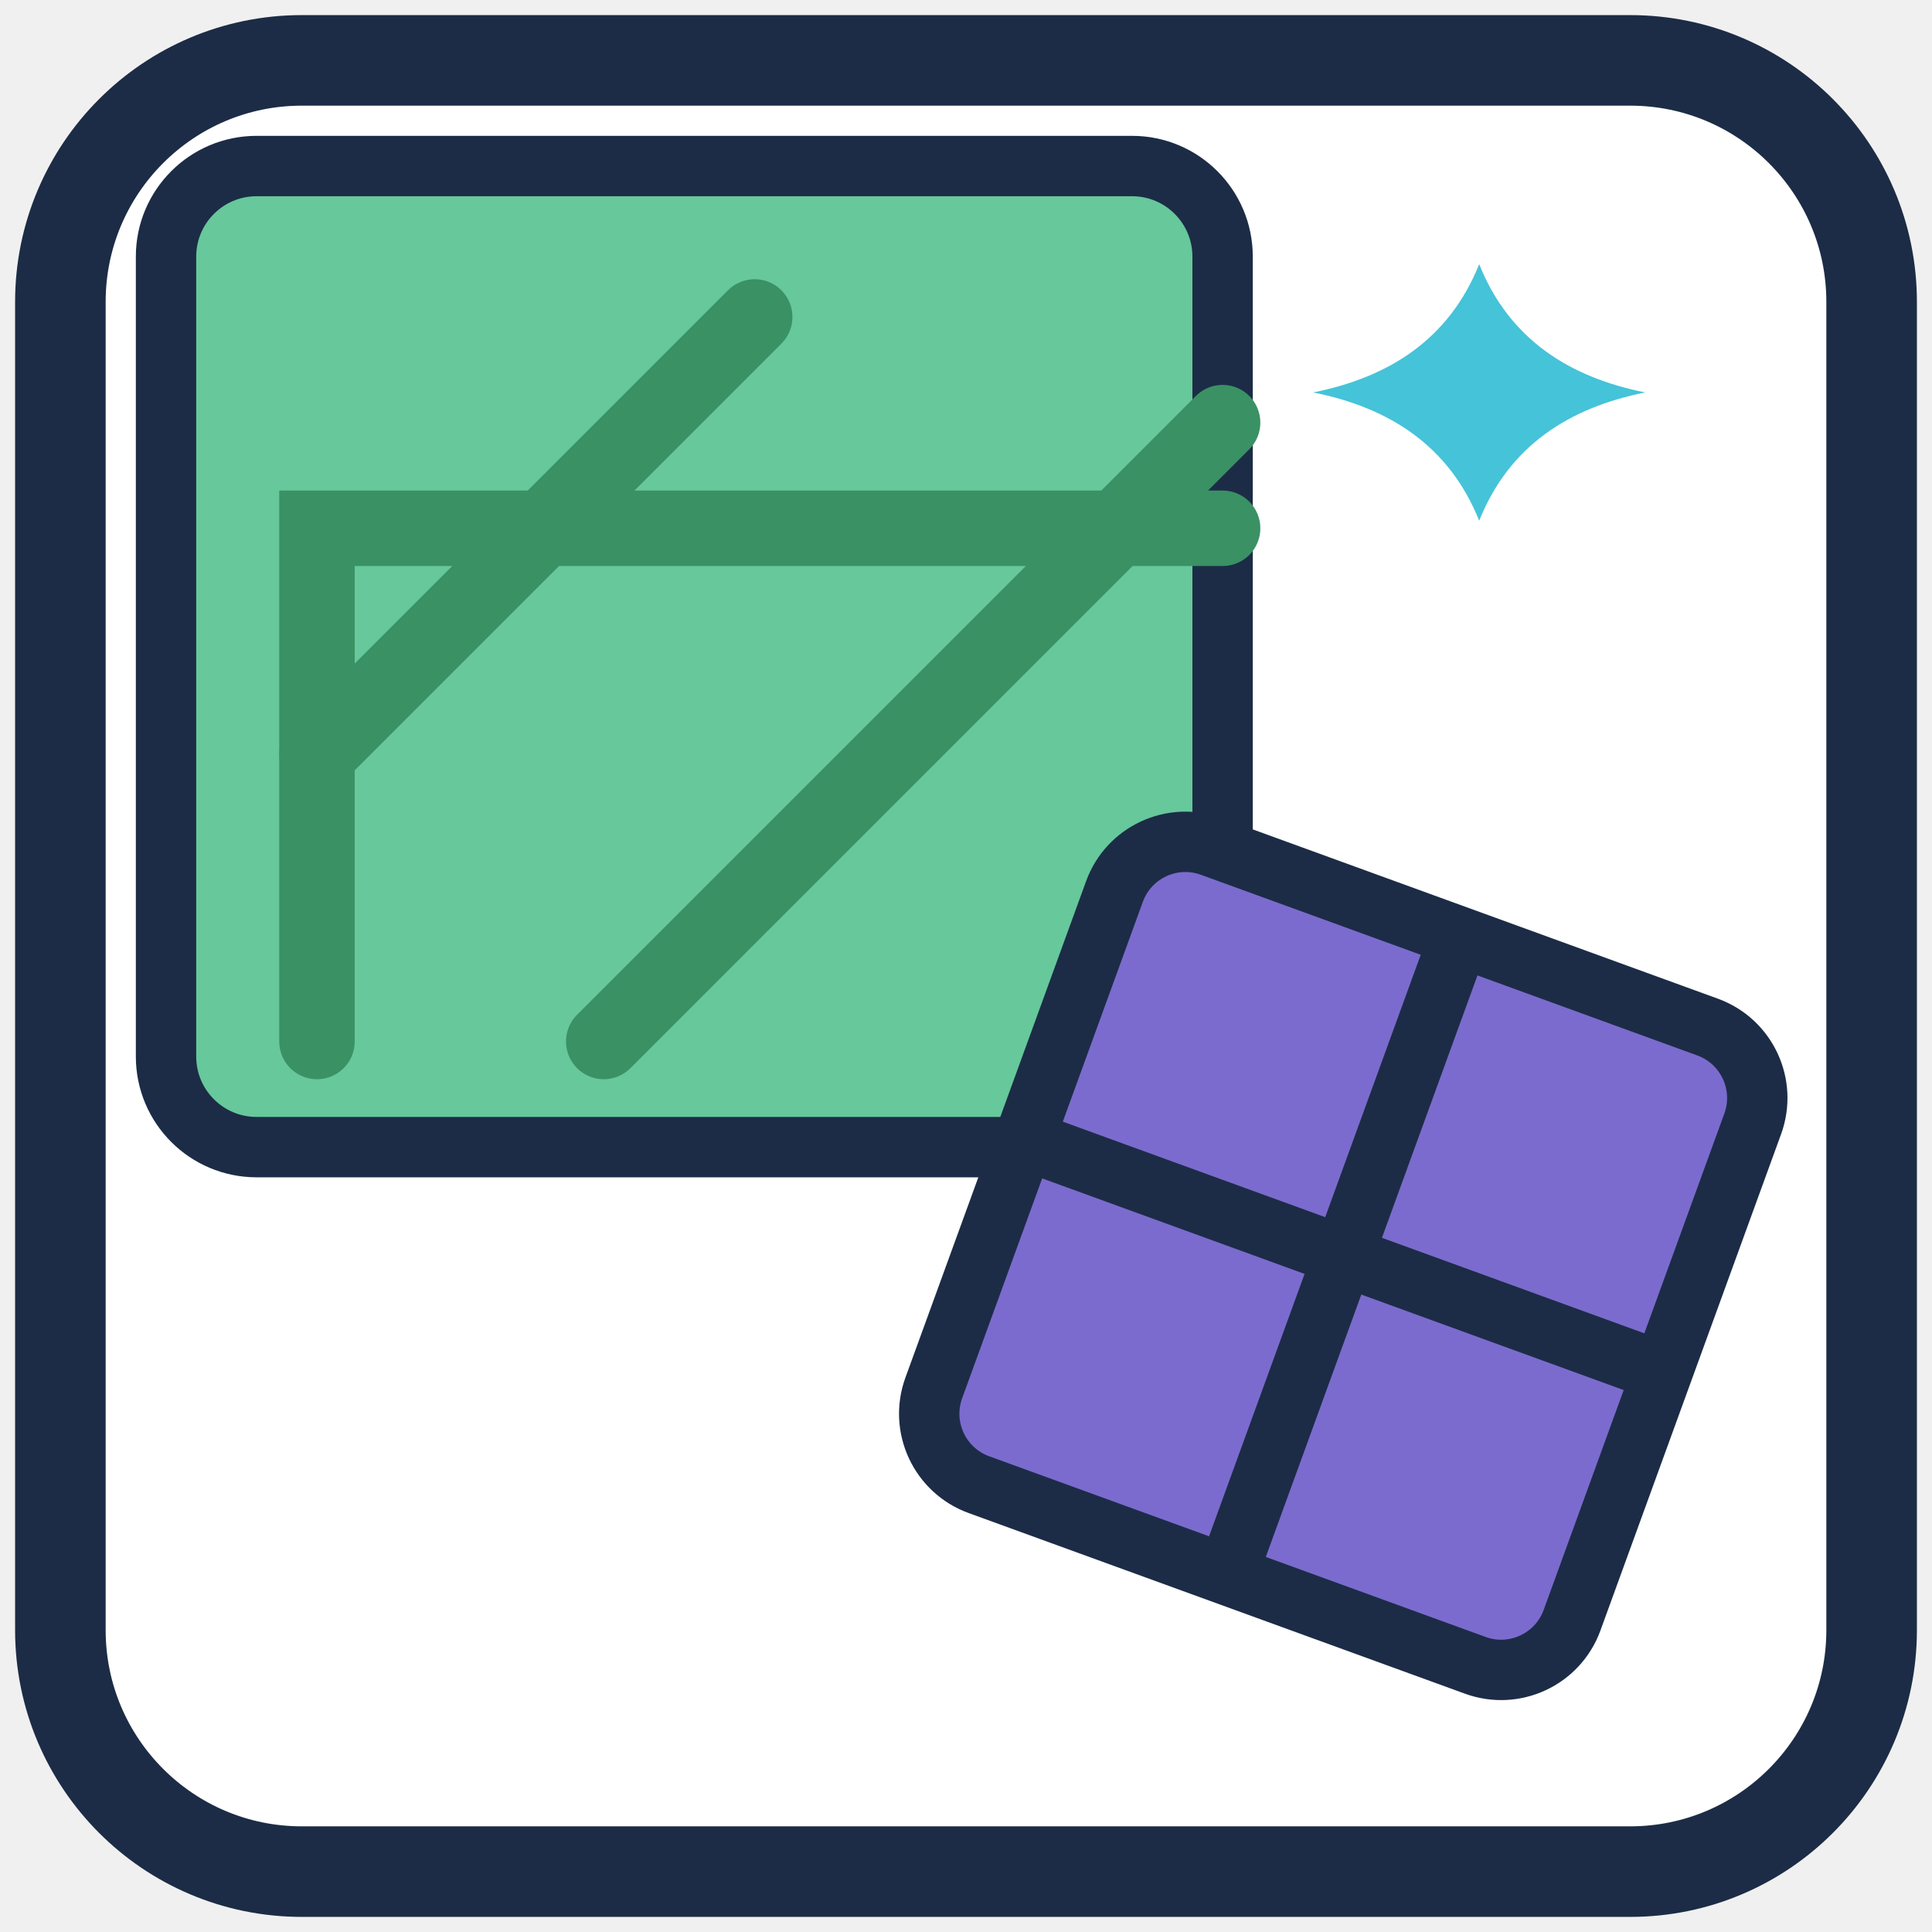
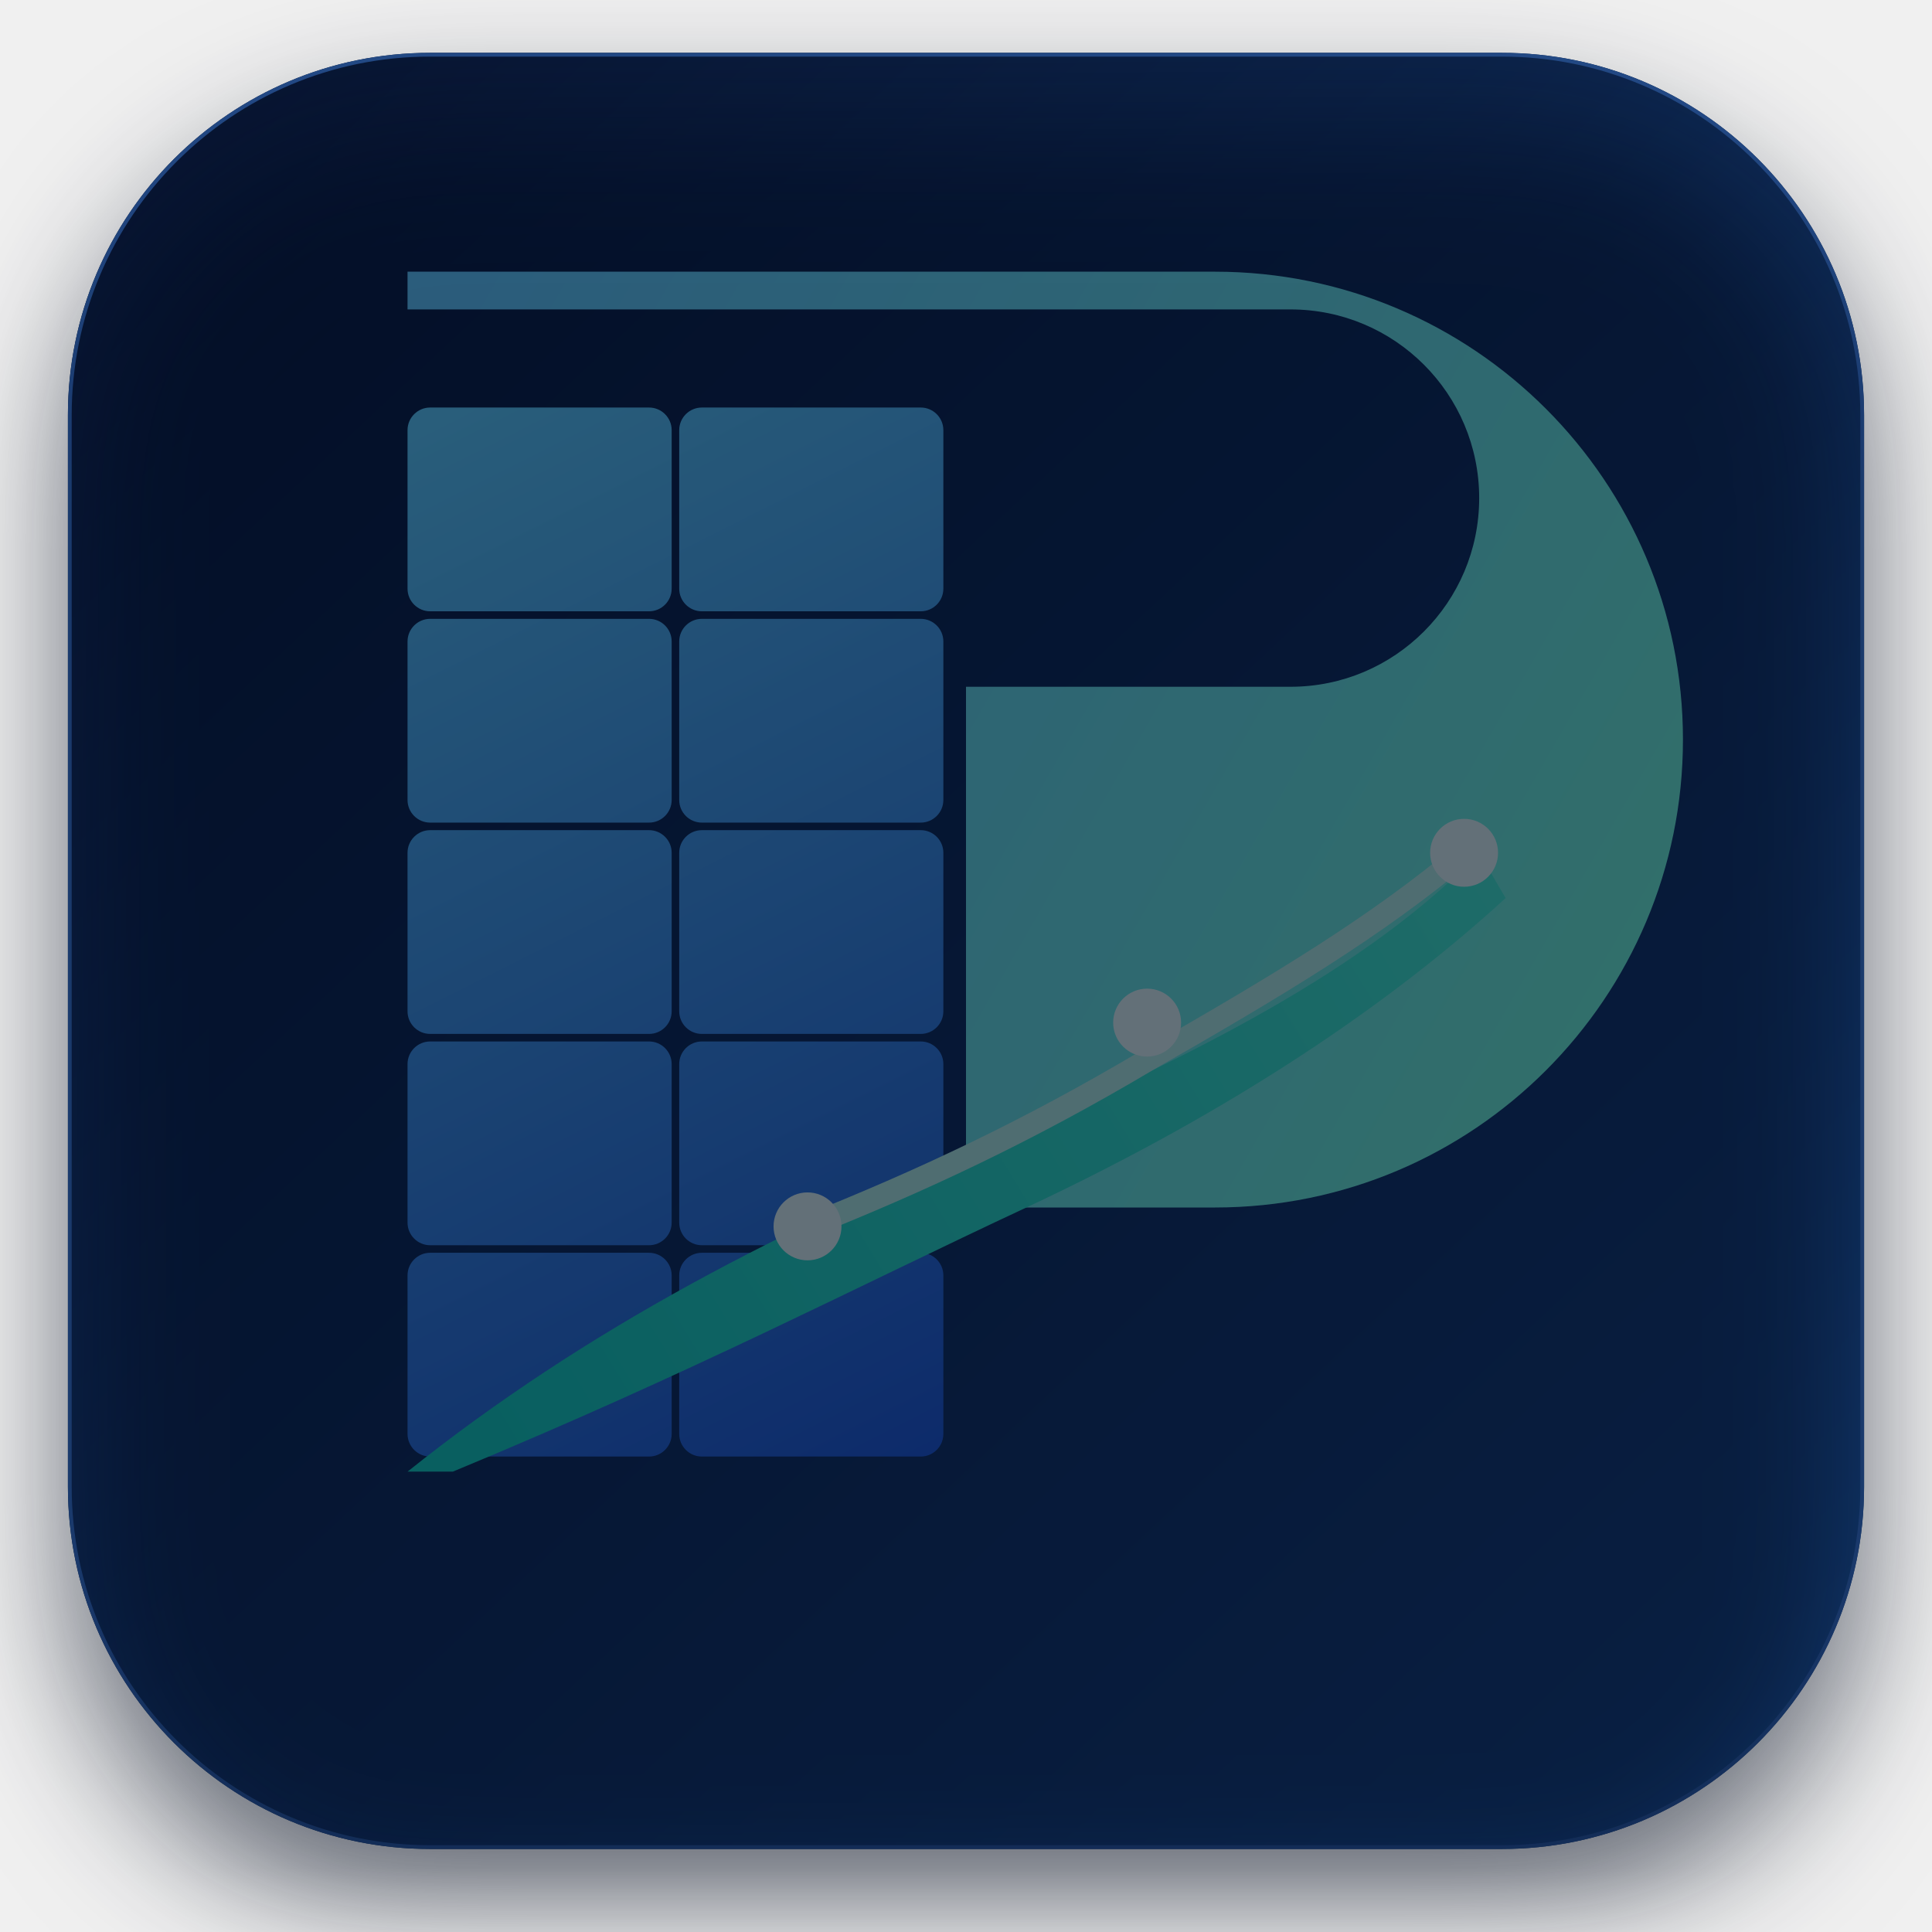
<svg xmlns="http://www.w3.org/2000/svg" width="512" height="512" viewBox="0 0 512 512" fill="none">
-   <rect x="16" y="16" width="480" height="480" rx="64" ry="64" fill="#ffffff" stroke="#1c2c46" stroke-width="24" />
-   <rect x="44" y="44" width="280" height="260" rx="24" ry="24" fill="#66c89b" stroke="#1c2c46" stroke-width="16" />
-   <path d="M84 276 L84 140 L324 140" stroke="#3a9164" stroke-width="20" stroke-linecap="round" />
-   <path d="M84 200 L200 84" stroke="#3a9164" stroke-width="20" stroke-linecap="round" />
-   <path d="M160 276 L324 112" stroke="#3a9164" stroke-width="20" stroke-linecap="round" />
-   <g transform="translate(260 230) rotate(20 90 90)">
-     <rect x="10" y="10" width="180" height="180" rx="20" ry="20" fill="#7b6bce" stroke="#1c2c46" stroke-width="16" />
-     <line x1="10" y1="100" x2="190" y2="100" stroke="#1c2c46" stroke-width="16" />
-     <line x1="100" y1="10" x2="100" y2="190" stroke="#1c2c46" stroke-width="16" />
+   <defs>
+     <linearGradient id="bg" x1="58" y1="36" x2="464" y2="470" gradientUnits="userSpaceOnUse">
+       <stop stop-color="#081634" />
+       <stop offset="1" stop-color="#143E77" />
+     </linearGradient>
+     <linearGradient id="tile" x1="108" y1="108" x2="250" y2="390" gradientUnits="userSpaceOnUse">
+       <stop stop-color="#63D6FF" />
+       <stop offset="1" stop-color="#1E58D7" />
+     </linearGradient>
+     <linearGradient id="arch" x1="118" y1="90" x2="444" y2="278" gradientUnits="userSpaceOnUse">
+       <stop stop-color="#66D0FF" />
+       <stop offset="1" stop-color="#76FFD6" />
+     </linearGradient>
+     <linearGradient id="ribbon" x1="130" y1="380" x2="392" y2="220" gradientUnits="userSpaceOnUse">
+       <stop stop-color="#15D7BF" />
+       <stop offset="1" stop-color="#48F4D2" />
+     </linearGradient>
+     <filter id="shadow" x="0" y="0" width="512" height="512" filterUnits="userSpaceOnUse" color-interpolation-filters="sRGB">
+       <feOffset dy="18" />
+       <feGaussianBlur stdDeviation="18" />
+       <feColorMatrix type="matrix" values="0 0 0 0 0 0 0 0 0 0.035 0 0 0 0 0.11 0 0 0 0.58 0" />
+       <feBlend in2="SourceGraphic" result="shape" />
+     </filter>
+   </defs>
+   <g filter="url(#shadow)">
+     <rect x="18" y="14" width="476" height="476" rx="96" fill="url(#bg)" />
+     <rect x="18.5" y="14.5" width="475" height="475" rx="95.5" stroke="#254E8E" />
+     <g fill="url(#tile)">
+       <rect x="108" y="108" width="70" height="54" rx="6" />
+       <rect x="180" y="108" width="70" height="54" rx="6" />
+       <rect x="108" y="164" width="70" height="54" rx="6" />
+       <rect x="180" y="164" width="70" height="54" rx="6" />
+       <rect x="108" y="220" width="70" height="54" rx="6" />
+       <rect x="180" y="220" width="70" height="54" rx="6" />
+       <rect x="108" y="276" width="70" height="54" rx="6" />
+       <rect x="180" y="276" width="70" height="54" rx="6" />
+       <rect x="108" y="332" width="70" height="54" rx="6" />
+       <rect x="180" y="332" width="70" height="54" rx="6" />
+     </g>
+     <path d="M108 72H322C390.484 72 446 127.516 446 196C446 264.484 390.484 320 322 320H256V182H342C369.614 182 392 159.614 392 132C392 104.386 369.614 82 342 82H108V72Z" fill="url(#arch)" />
+     <path d="M108 390C155.5 352 208 325 267 301C323.5 277 365.5 253.5 392 226L399 238C369 265.5 327.5 294 272 320C227 341 184 363.5 120 390H108Z" fill="url(#ribbon)" />
+     <path d="M214 325C244 313 272 300 304 281C339 261 365 245.333 388 226" stroke="#BDF7E8" stroke-width="6" stroke-linecap="round" />
+     <circle cx="214" cy="325" r="9" fill="#EBFFF9" />
+     <circle cx="304" cy="271" r="9" fill="#EBFFF9" />
+     <circle cx="388" cy="226" r="9" fill="#EBFFF9" />
  </g>
-   <path d="M392 70 C400 90 416 100 436 104 C416 108 400 118 392 138 C384 118 368 108 348 104 C368 100 384 90 392 70 Z" fill="#45c3d9" />
</svg>
